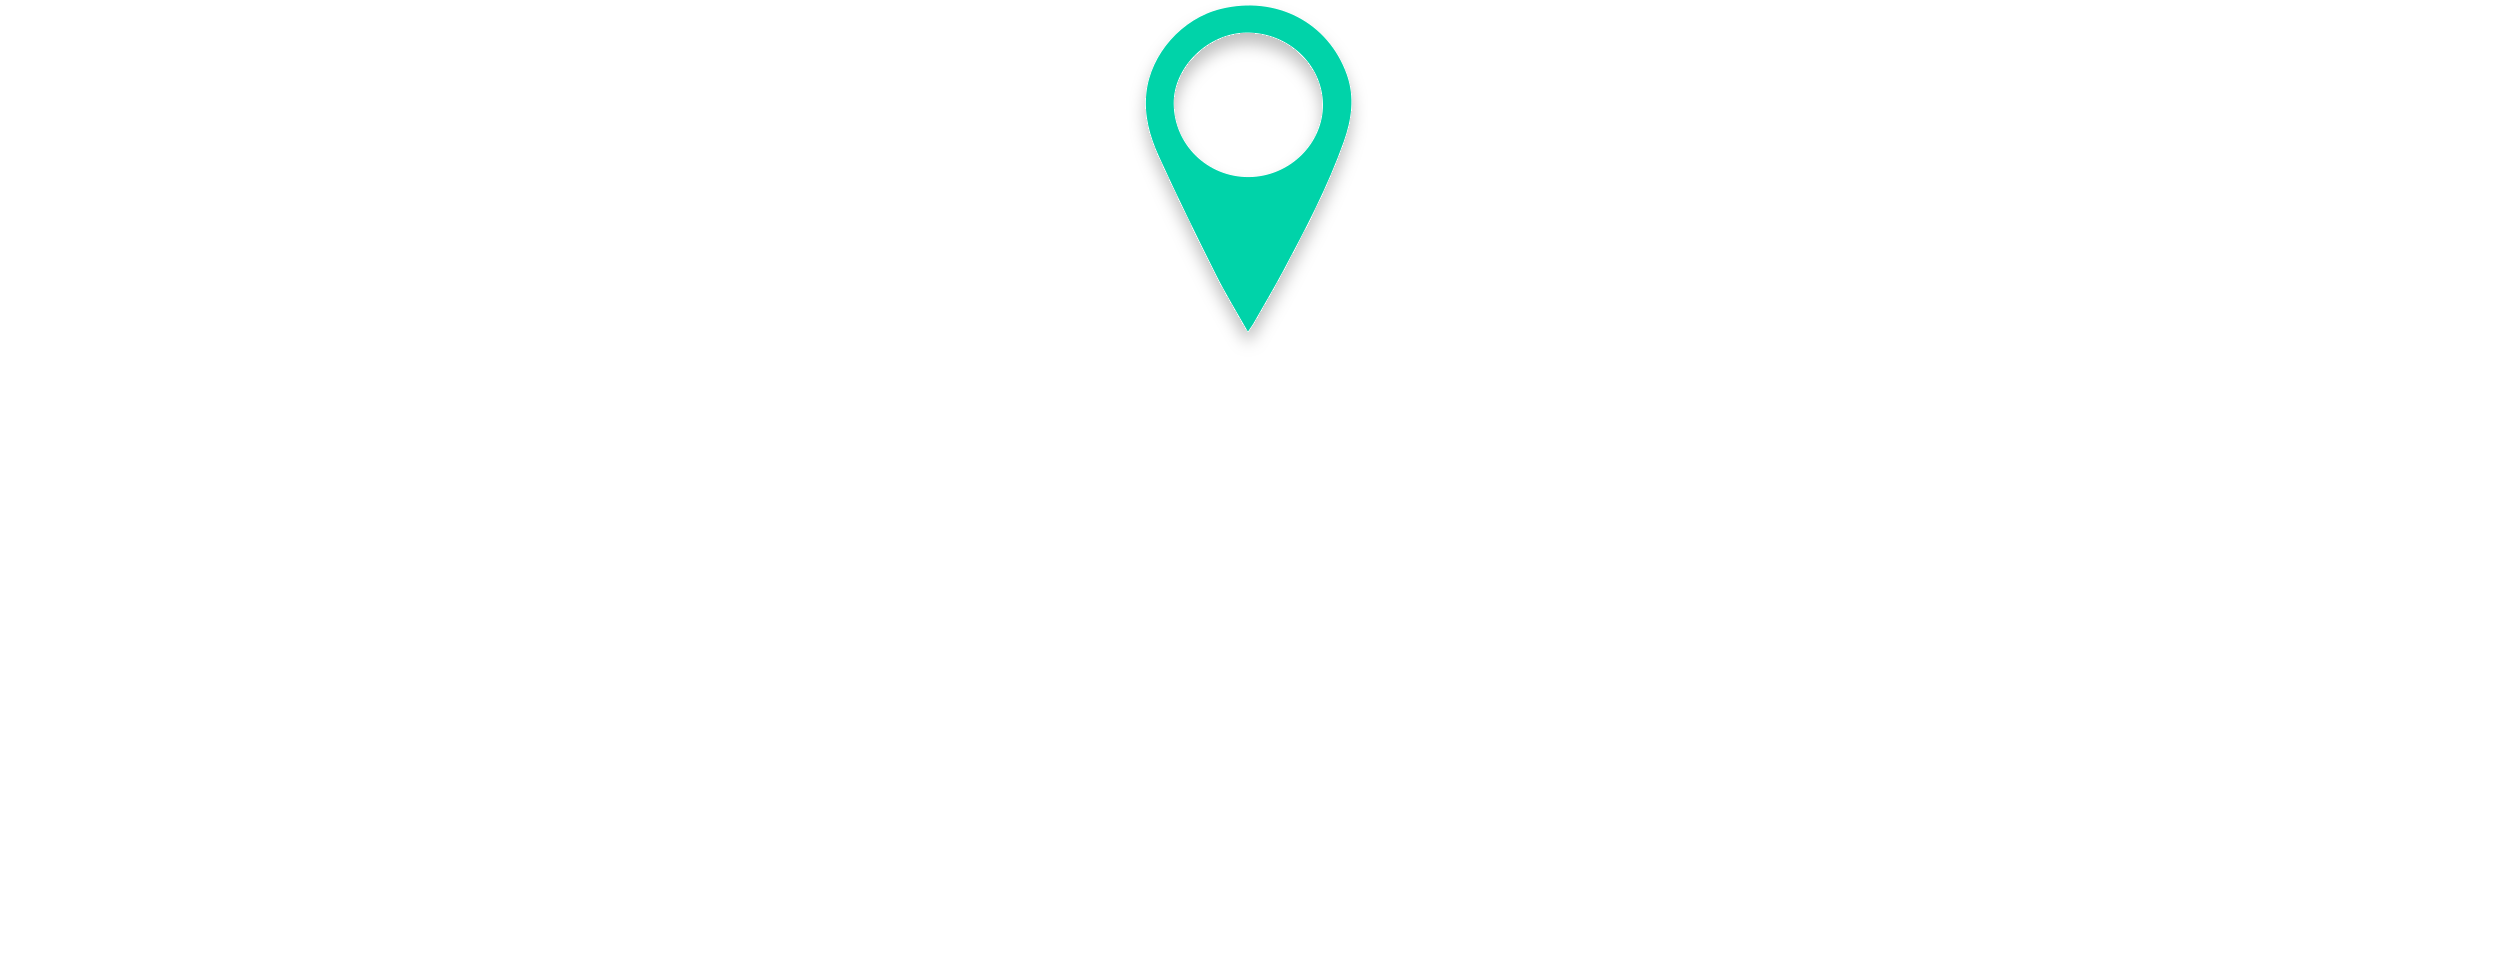
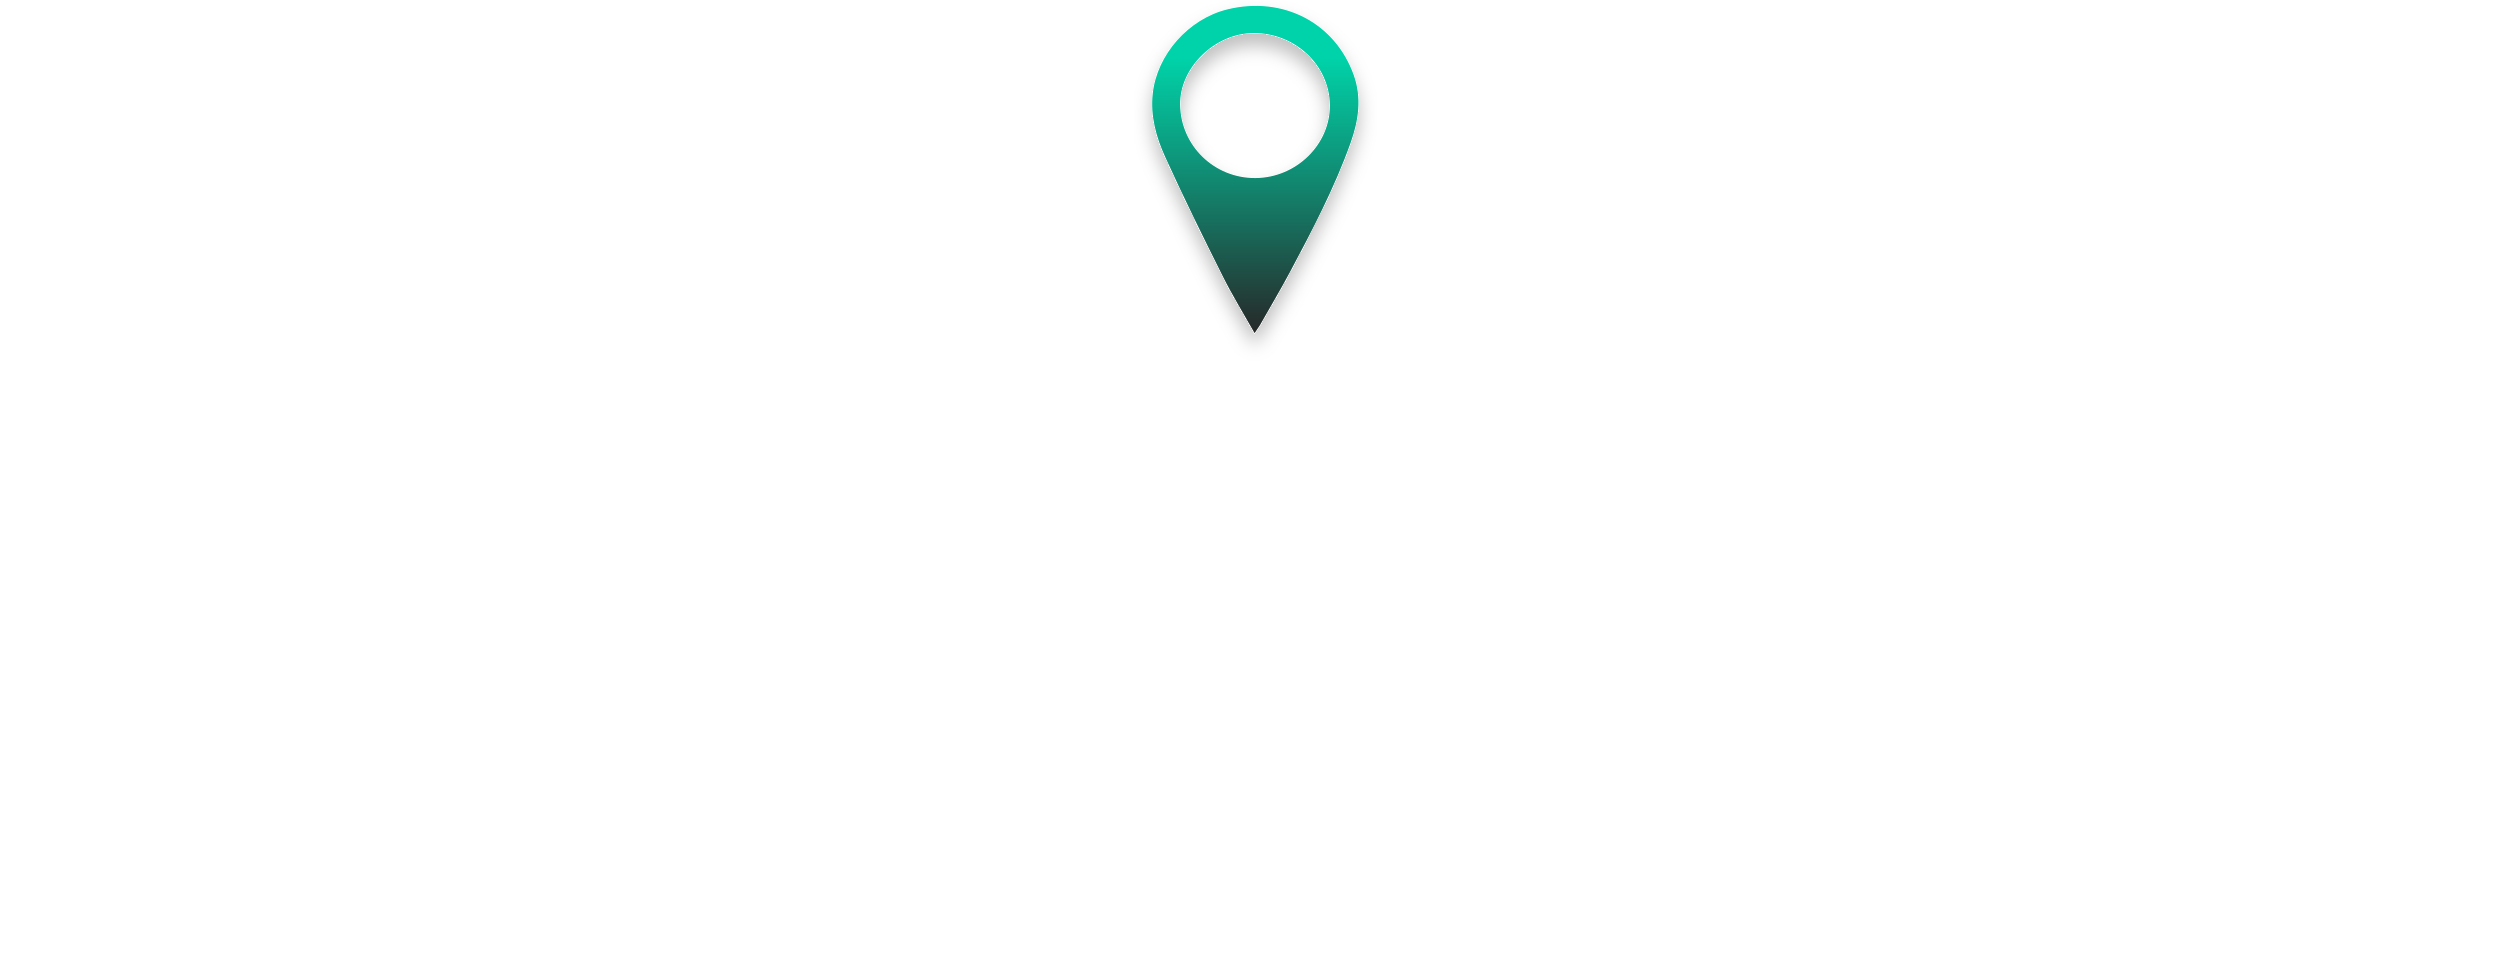
- <svg xmlns="http://www.w3.org/2000/svg" width="912" height="354" viewBox="0 0 912 354" fill="none">
-   <g filter="url(#filter0_d_12135_17402)">
-     <path d="M455.241 121C451.147 113.772 447.116 107.216 443.686 100.368C436.498 86.009 429.396 71.597 422.759 57C419.451 49.749 417.3 42.093 418.21 33.857C419.747 19.776 431.152 6.735 445.369 3.264C465.559 -1.665 484.53 8.127 491.317 27.243C494.229 35.457 493.05 43.671 490.157 51.77C484.316 68.127 476.25 83.525 468.066 98.852C464.585 105.368 460.787 111.734 457.147 118.162C456.656 118.927 456.128 119.643 455.241 121ZM455.596 64.603C470.436 64.48 482.755 52.393 482.61 38.078C482.464 23.591 470.031 11.841 454.886 11.885C440.824 11.925 428.018 24.369 428.163 37.853C428.323 52.813 440.538 64.727 455.596 64.603Z" fill="#00D3A9" />
+ <svg xmlns="http://www.w3.org/2000/svg" width="850" height="326" viewBox="0 0 850 326" fill="none">
+   <g filter="url(#filter0_d_12343_16692)">
+     <path d="M426.564 113.276C422.735 106.517 418.966 100.387 415.759 93.983C409.037 80.556 402.397 67.08 396.19 53.43C393.098 46.65 391.085 39.49 391.936 31.789C393.374 18.622 404.039 6.427 417.333 3.182C436.212 -1.427 453.952 7.73 460.299 25.605C463.021 33.285 461.919 40.966 459.214 48.539C453.752 63.835 446.209 78.233 438.556 92.565C435.302 98.659 431.75 104.611 428.347 110.622C427.887 111.337 427.394 112.007 426.564 113.276ZM426.896 60.54C440.773 60.424 452.293 49.122 452.156 35.737C452.02 22.19 440.394 11.202 426.232 11.243C413.083 11.281 401.108 22.918 401.244 35.526C401.393 49.515 412.815 60.656 426.896 60.54Z" fill="url(#paint0_linear_12343_16692)" />
  </g>
  <defs>
-     <filter id="filter0_d_12135_17402" x="412" y="0" width="87" height="131" filterUnits="userSpaceOnUse" color-interpolation-filters="sRGB">
+     <filter id="filter0_d_12343_16692" x="385.74" y="0" width="82.133" height="123.276" filterUnits="userSpaceOnUse" color-interpolation-filters="sRGB">
      <feFlood flood-opacity="0" result="BackgroundImageFix" />
      <feColorMatrix in="SourceAlpha" type="matrix" values="0 0 0 0 0 0 0 0 0 0 0 0 0 0 0 0 0 0 127 0" result="hardAlpha" />
      <feOffset dy="4" />
      <feGaussianBlur stdDeviation="3" />
      <feComposite in2="hardAlpha" operator="out" />
      <feColorMatrix type="matrix" values="0 0 0 0 0 0 0 0 0 0 0 0 0 0 0 0 0 0 0.25 0" />
-       <feBlend mode="normal" in2="BackgroundImageFix" result="effect1_dropShadow_12135_17402" />
-       <feBlend mode="normal" in="SourceGraphic" in2="effect1_dropShadow_12135_17402" result="shape" />
+       <feBlend mode="normal" in2="BackgroundImageFix" result="effect1_dropShadow_12343_16692" />
+       <feBlend mode="normal" in="SourceGraphic" in2="effect1_dropShadow_12343_16692" result="shape" />
    </filter>
+     <linearGradient id="paint0_linear_12343_16692" x1="426.806" y1="2" x2="426.806" y2="113.276" gradientUnits="userSpaceOnUse">
+       <stop offset="0.158" stop-color="#00D3A9" />
+       <stop offset="0.57" stop-color="#13816B" />
+       <stop offset="1" stop-color="#272828" />
+     </linearGradient>
  </defs>
</svg>
